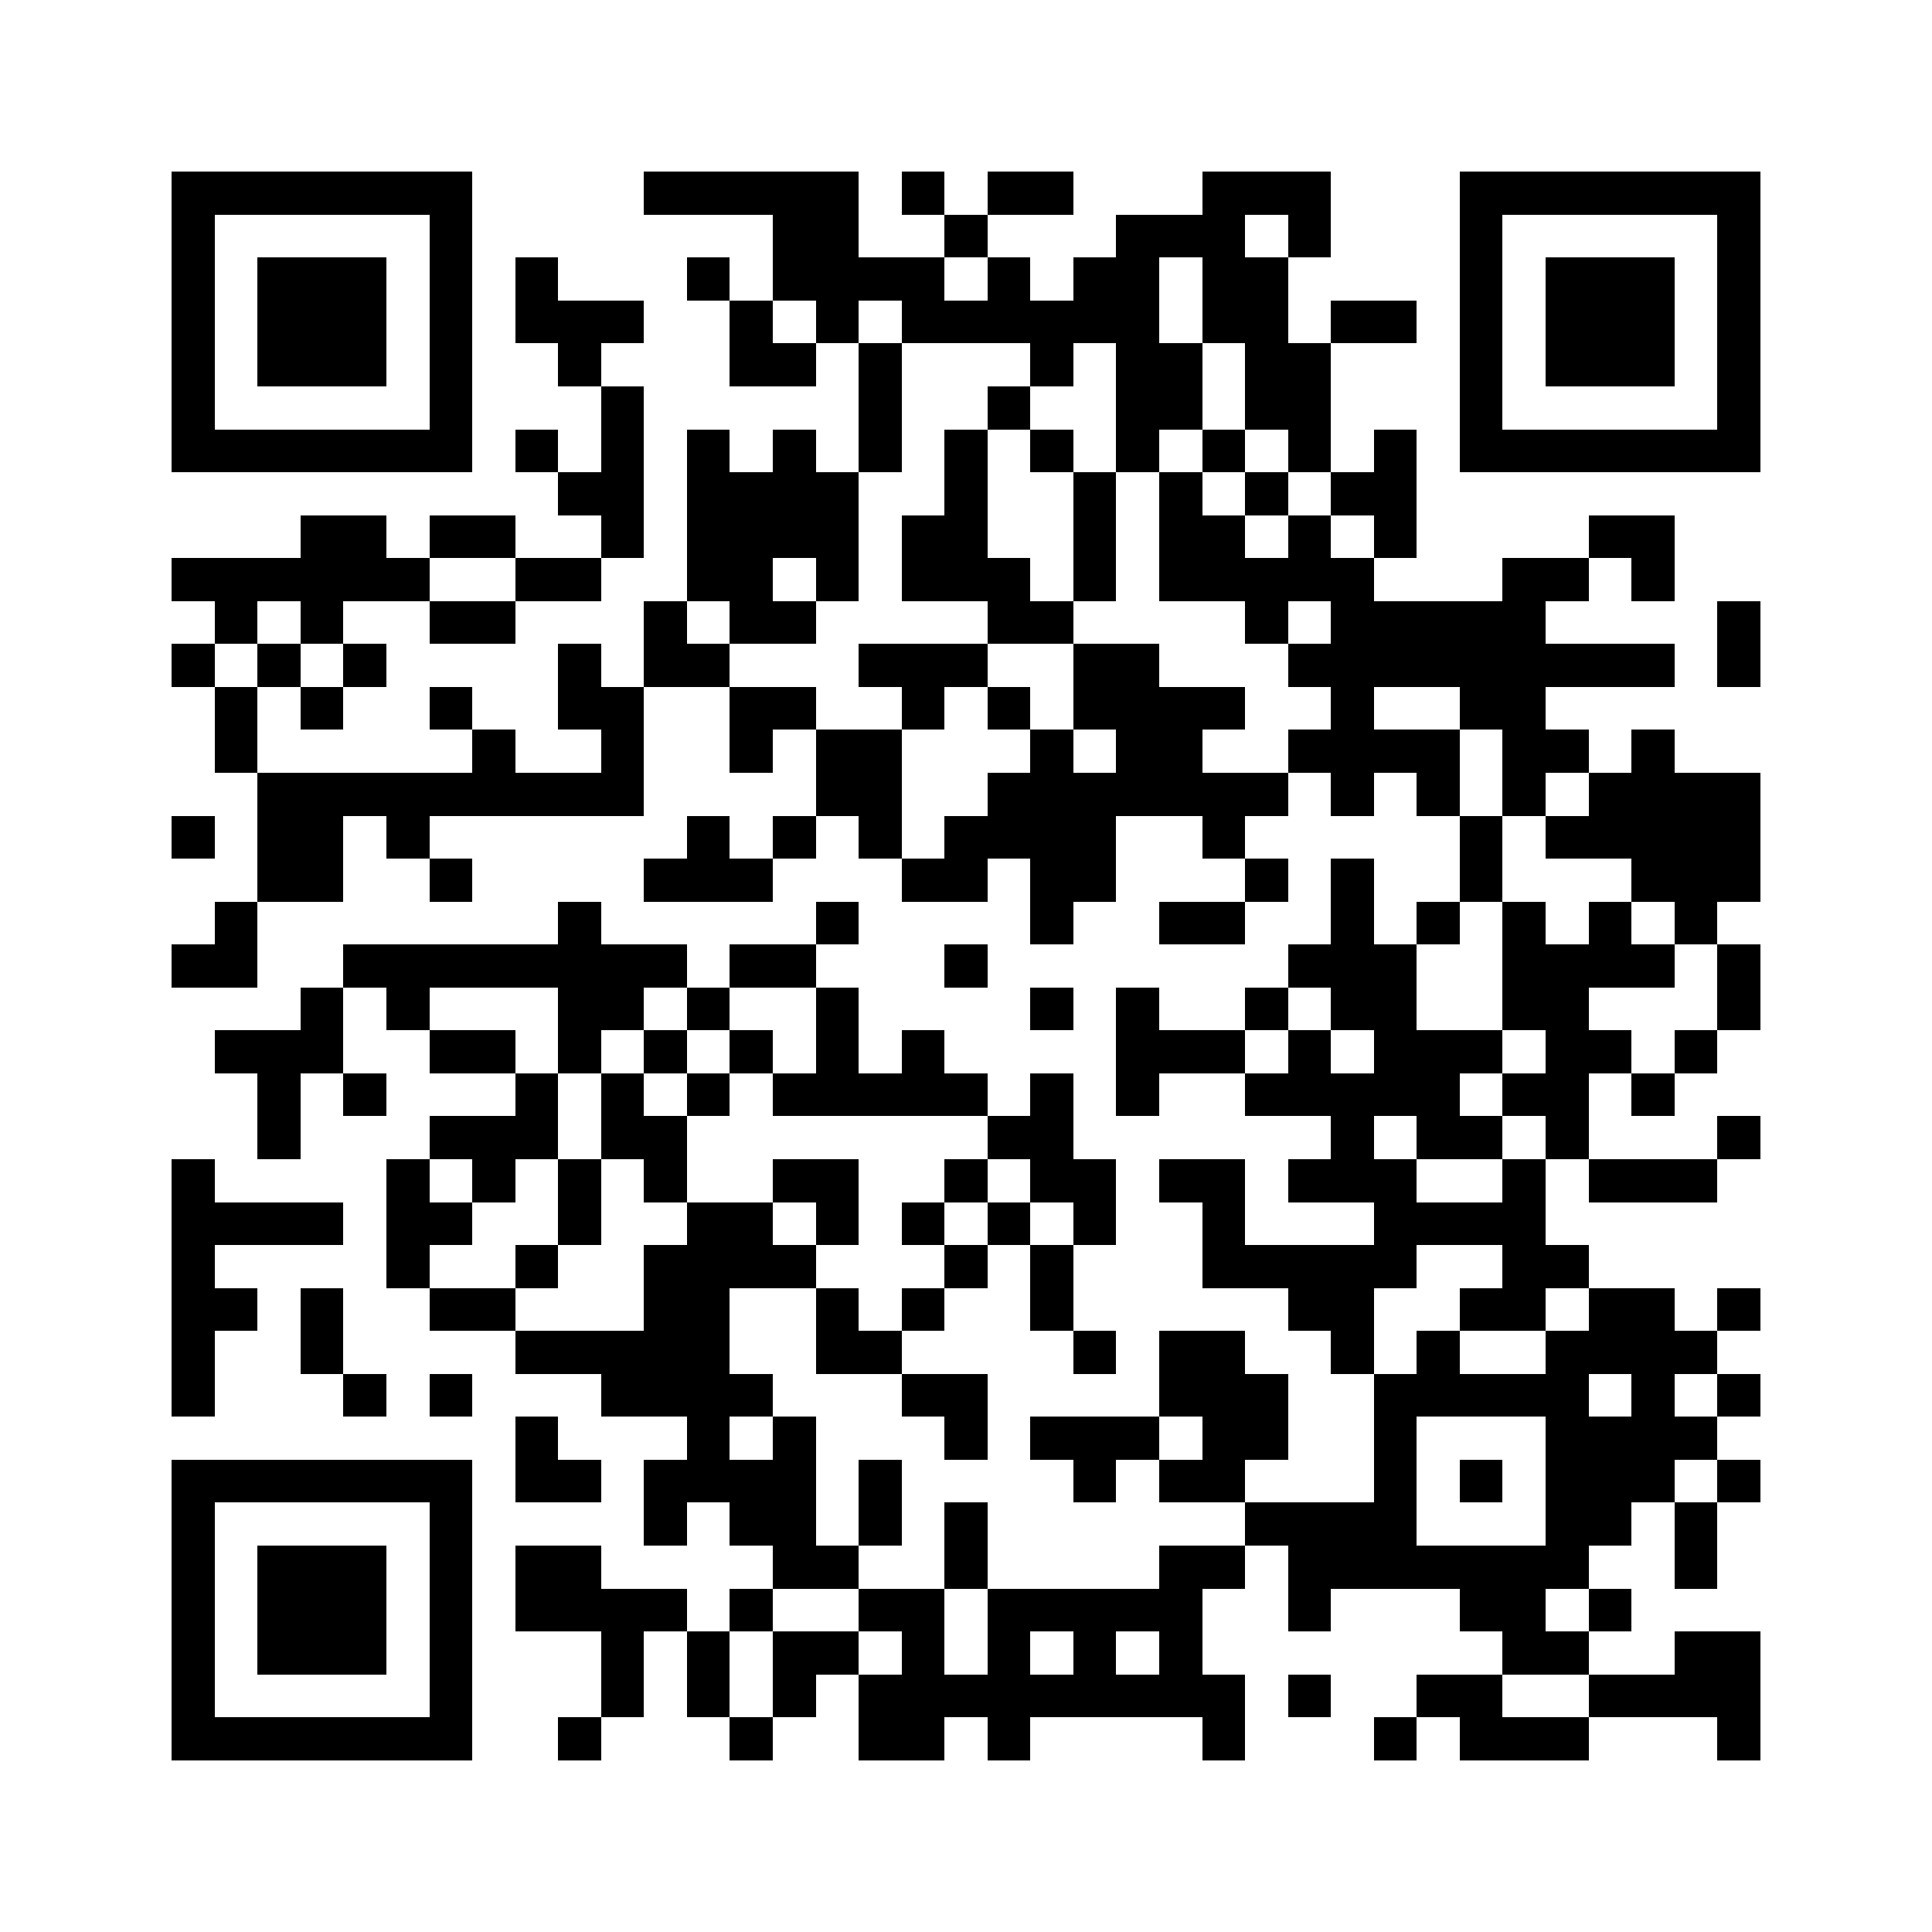
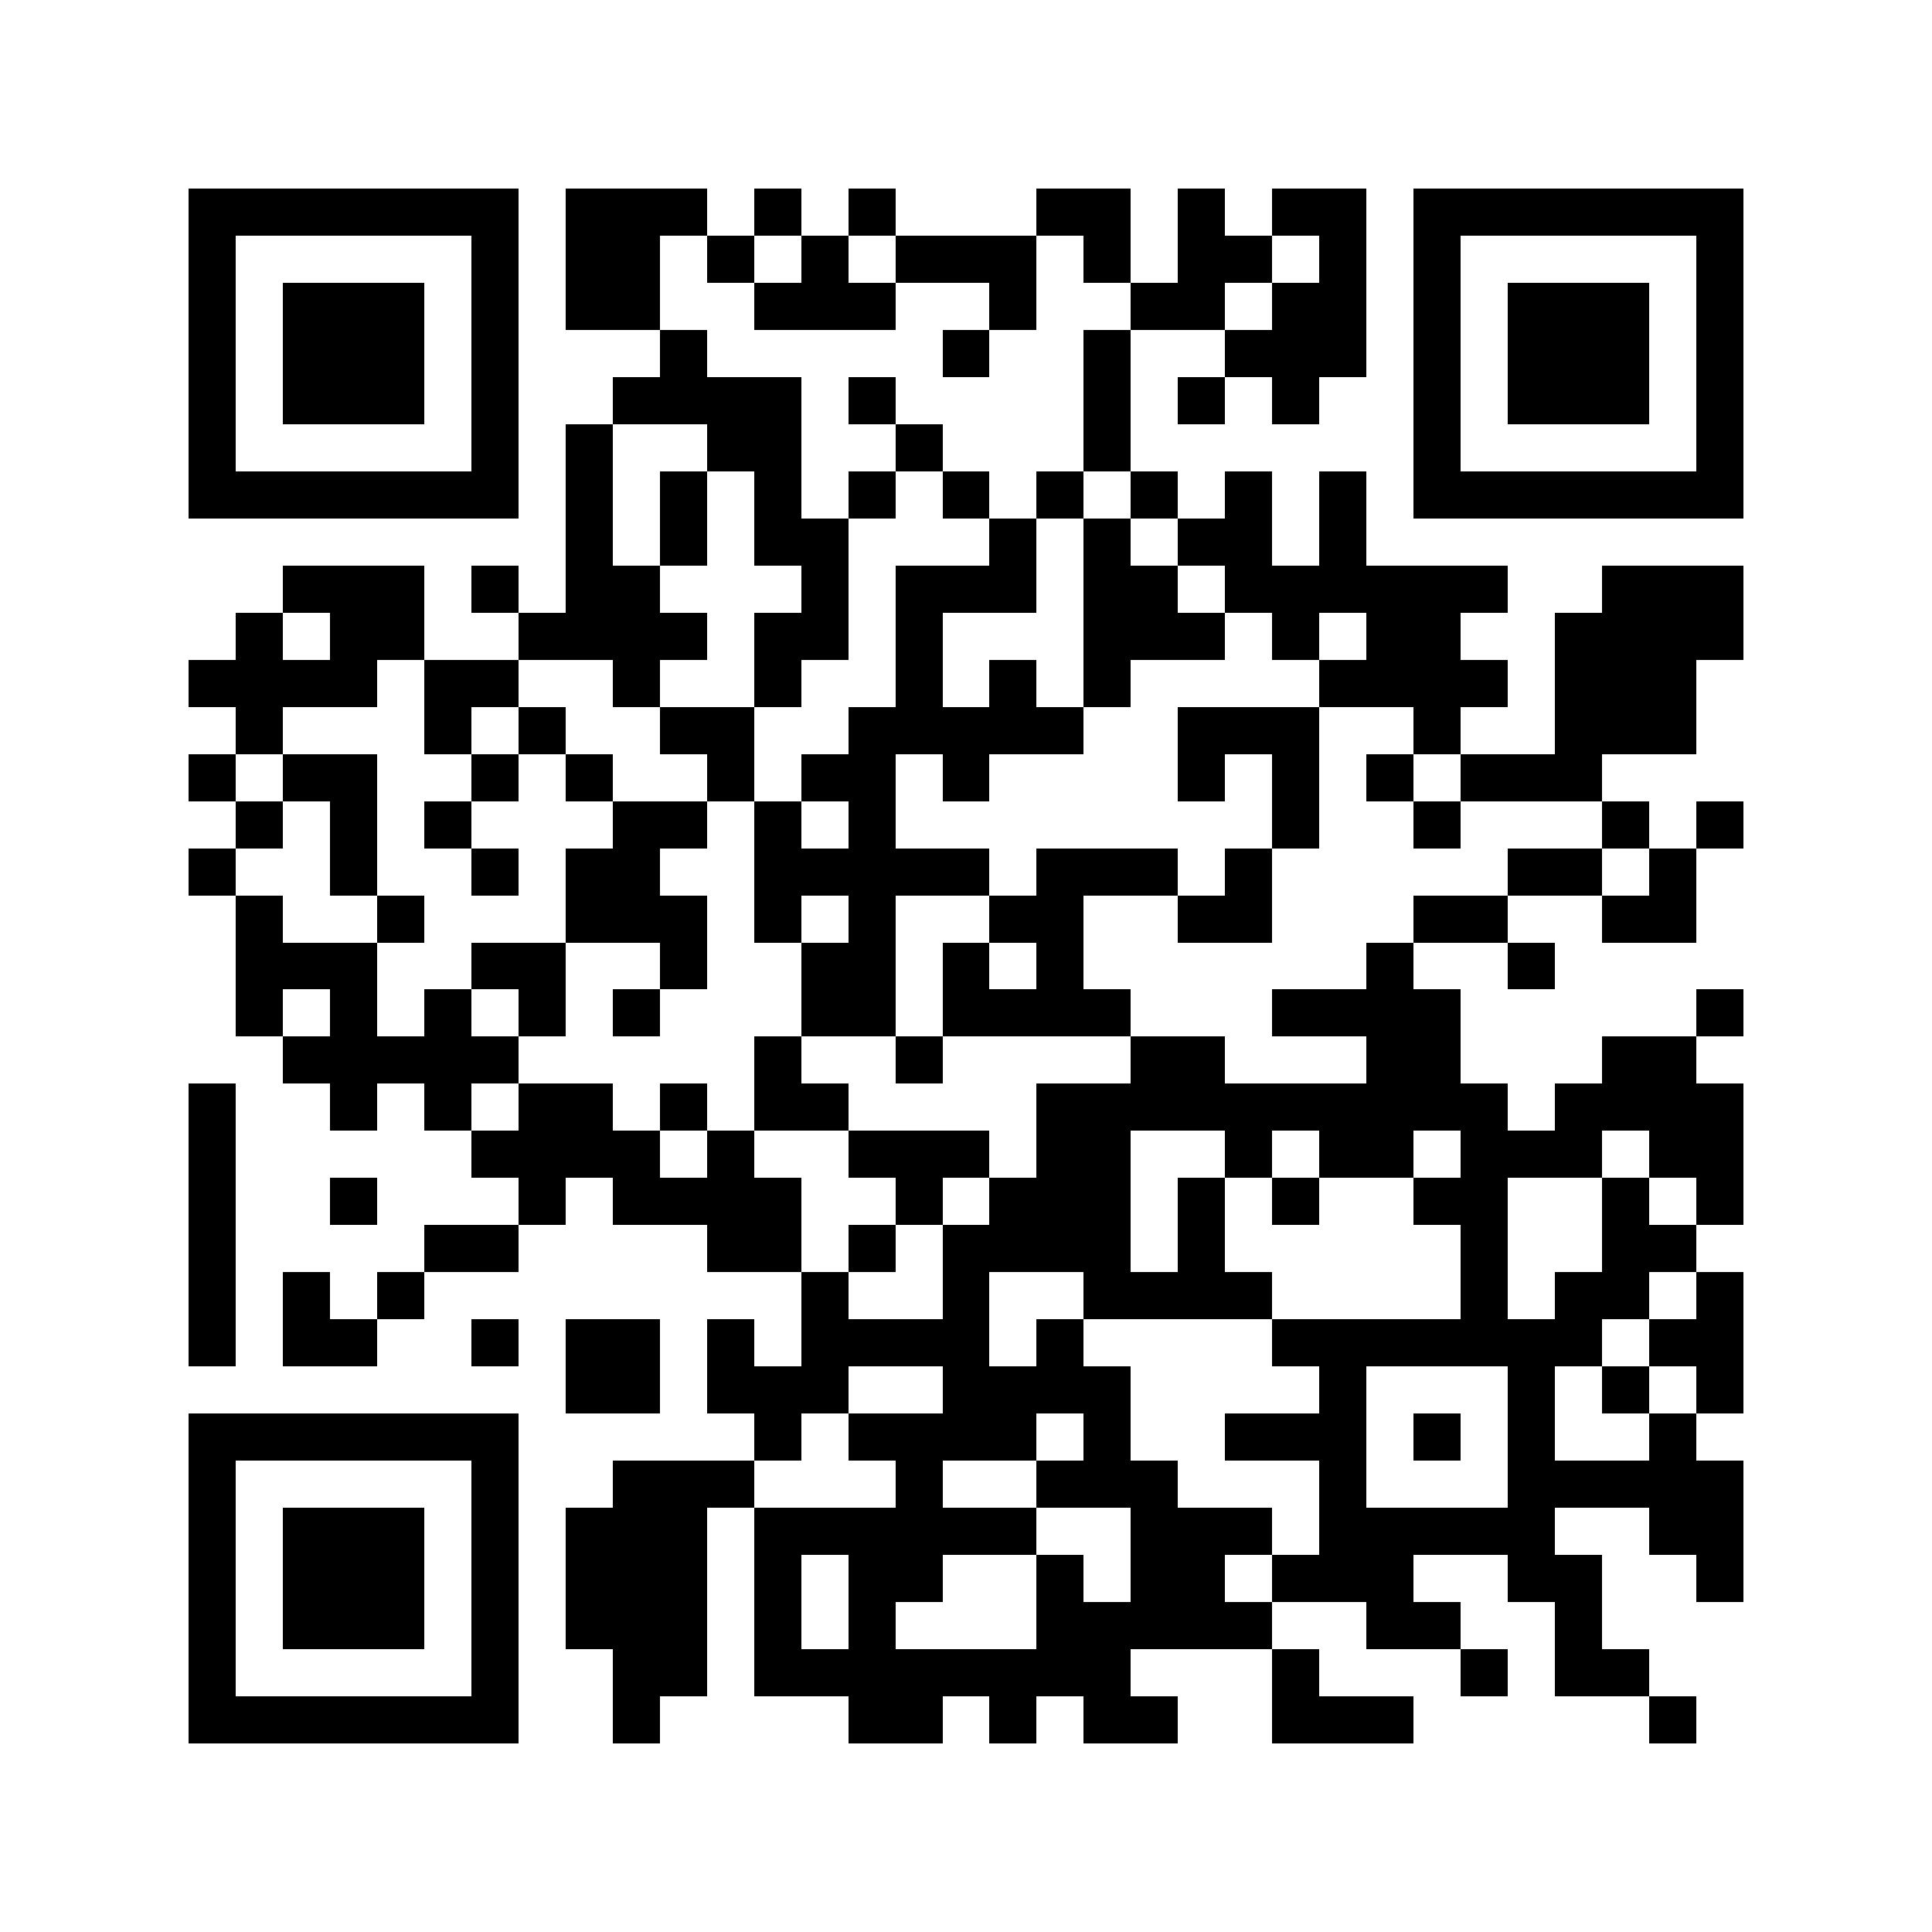
- <svg xmlns="http://www.w3.org/2000/svg" viewBox="0 0 45 45" shape-rendering="crispEdges">
-   <path fill="#ffffff" d="M0 0h45v45H0z" />
-   <path stroke="#000000" d="M4 4.5h7m4 0h5m1 0h1m1 0h2m3 0h3m3 0h7M4 5.5h1m5 0h1m7 0h2m2 0h1m3 0h3m1 0h1m3 0h1m5 0h1M4 6.5h1m1 0h3m1 0h1m1 0h1m3 0h1m1 0h4m1 0h1m1 0h2m1 0h2m4 0h1m1 0h3m1 0h1M4 7.5h1m1 0h3m1 0h1m1 0h3m2 0h1m1 0h1m1 0h6m1 0h2m1 0h2m1 0h1m1 0h3m1 0h1M4 8.5h1m1 0h3m1 0h1m2 0h1m3 0h2m1 0h1m3 0h1m1 0h2m1 0h2m3 0h1m1 0h3m1 0h1M4 9.5h1m5 0h1m3 0h1m5 0h1m2 0h1m2 0h2m1 0h2m3 0h1m5 0h1M4 10.5h7m1 0h1m1 0h1m1 0h1m1 0h1m1 0h1m1 0h1m1 0h1m1 0h1m1 0h1m1 0h1m1 0h1m1 0h7M13 11.5h2m1 0h4m2 0h1m2 0h1m1 0h1m1 0h1m1 0h2M7 12.5h2m1 0h2m2 0h1m1 0h4m1 0h2m2 0h1m1 0h2m1 0h1m1 0h1m4 0h2M4 13.5h6m2 0h2m2 0h2m1 0h1m1 0h3m1 0h1m1 0h5m3 0h2m1 0h1M5 14.5h1m1 0h1m2 0h2m3 0h1m1 0h2m4 0h2m4 0h1m1 0h5m4 0h1M4 15.5h1m1 0h1m1 0h1m4 0h1m1 0h2m3 0h3m2 0h2m3 0h9m1 0h1M5 16.5h1m1 0h1m2 0h1m2 0h2m2 0h2m2 0h1m1 0h1m1 0h4m2 0h1m2 0h2M5 17.5h1m5 0h1m2 0h1m2 0h1m1 0h2m3 0h1m1 0h2m2 0h4m1 0h2m1 0h1M6 18.5h9m4 0h2m2 0h7m1 0h1m1 0h1m1 0h1m1 0h4M4 19.5h1m1 0h2m1 0h1m6 0h1m1 0h1m1 0h1m1 0h4m2 0h1m5 0h1m1 0h5M6 20.5h2m2 0h1m4 0h3m3 0h2m1 0h2m3 0h1m1 0h1m2 0h1m3 0h3M5 21.5h1m7 0h1m5 0h1m4 0h1m2 0h2m2 0h1m1 0h1m1 0h1m1 0h1m1 0h1M4 22.5h2m2 0h8m1 0h2m3 0h1m7 0h3m2 0h4m1 0h1M7 23.5h1m1 0h1m3 0h2m1 0h1m2 0h1m4 0h1m1 0h1m2 0h1m1 0h2m2 0h2m3 0h1M5 24.5h3m2 0h2m1 0h1m1 0h1m1 0h1m1 0h1m1 0h1m4 0h3m1 0h1m1 0h3m1 0h2m1 0h1M6 25.5h1m1 0h1m3 0h1m1 0h1m1 0h1m1 0h5m1 0h1m1 0h1m2 0h5m1 0h2m1 0h1M6 26.5h1m3 0h3m1 0h2m7 0h2m6 0h1m1 0h2m1 0h1m3 0h1M4 27.5h1m4 0h1m1 0h1m1 0h1m1 0h1m2 0h2m2 0h1m1 0h2m1 0h2m1 0h3m2 0h1m1 0h3M4 28.5h4m1 0h2m2 0h1m2 0h2m1 0h1m1 0h1m1 0h1m1 0h1m2 0h1m3 0h4M4 29.5h1m4 0h1m2 0h1m2 0h4m3 0h1m1 0h1m3 0h5m2 0h2M4 30.5h2m1 0h1m2 0h2m3 0h2m2 0h1m1 0h1m2 0h1m5 0h2m2 0h2m1 0h2m1 0h1M4 31.5h1m2 0h1m4 0h5m2 0h2m4 0h1m1 0h2m2 0h1m1 0h1m2 0h4M4 32.5h1m3 0h1m1 0h1m3 0h4m3 0h2m4 0h3m2 0h5m1 0h1m1 0h1M12 33.5h1m3 0h1m1 0h1m3 0h1m1 0h3m1 0h2m2 0h1m3 0h4M4 34.5h7m1 0h2m1 0h4m1 0h1m4 0h1m1 0h2m3 0h1m1 0h1m1 0h3m1 0h1M4 35.5h1m5 0h1m4 0h1m1 0h2m1 0h1m1 0h1m6 0h4m3 0h2m1 0h1M4 36.5h1m1 0h3m1 0h1m1 0h2m4 0h2m2 0h1m4 0h2m1 0h7m2 0h1M4 37.5h1m1 0h3m1 0h1m1 0h4m1 0h1m2 0h2m1 0h5m2 0h1m3 0h2m1 0h1M4 38.5h1m1 0h3m1 0h1m3 0h1m1 0h1m1 0h2m1 0h1m1 0h1m1 0h1m1 0h1m7 0h2m2 0h2M4 39.5h1m5 0h1m3 0h1m1 0h1m1 0h1m1 0h9m1 0h1m2 0h2m2 0h4M4 40.5h7m2 0h1m3 0h1m2 0h2m1 0h1m4 0h1m3 0h1m1 0h3m3 0h1" />
+ <svg xmlns="http://www.w3.org/2000/svg" viewBox="0 0 41 41" shape-rendering="crispEdges">
+   <path fill="#ffffff" d="M0 0h41v41H0z" />
+   <path stroke="#000000" d="M4 4.5h7m1 0h3m1 0h1m1 0h1m3 0h2m1 0h1m1 0h2m1 0h7M4 5.5h1m5 0h1m1 0h2m1 0h1m1 0h1m1 0h3m1 0h1m1 0h2m1 0h1m1 0h1m5 0h1M4 6.5h1m1 0h3m1 0h1m1 0h2m2 0h3m2 0h1m2 0h2m1 0h2m1 0h1m1 0h3m1 0h1M4 7.5h1m1 0h3m1 0h1m3 0h1m5 0h1m2 0h1m2 0h3m1 0h1m1 0h3m1 0h1M4 8.5h1m1 0h3m1 0h1m2 0h4m1 0h1m4 0h1m1 0h1m1 0h1m2 0h1m1 0h3m1 0h1M4 9.5h1m5 0h1m1 0h1m2 0h2m2 0h1m3 0h1m6 0h1m5 0h1M4 10.5h7m1 0h1m1 0h1m1 0h1m1 0h1m1 0h1m1 0h1m1 0h1m1 0h1m1 0h1m1 0h7M12 11.5h1m1 0h1m1 0h2m3 0h1m1 0h1m1 0h2m1 0h1M6 12.5h3m1 0h1m1 0h2m3 0h1m1 0h3m1 0h2m1 0h6m2 0h3M5 13.5h1m1 0h2m2 0h4m1 0h2m1 0h1m3 0h3m1 0h1m1 0h2m2 0h4M4 14.5h4m1 0h2m2 0h1m2 0h1m2 0h1m1 0h1m1 0h1m4 0h4m1 0h3M5 15.5h1m3 0h1m1 0h1m2 0h2m2 0h5m2 0h3m2 0h1m2 0h3M4 16.5h1m1 0h2m2 0h1m1 0h1m2 0h1m1 0h2m1 0h1m4 0h1m1 0h1m1 0h1m1 0h3M5 17.5h1m1 0h1m1 0h1m3 0h2m1 0h1m1 0h1m8 0h1m2 0h1m3 0h1m1 0h1M4 18.5h1m2 0h1m2 0h1m1 0h2m2 0h5m1 0h3m1 0h1m5 0h2m1 0h1M5 19.5h1m2 0h1m3 0h3m1 0h1m1 0h1m2 0h2m2 0h2m3 0h2m2 0h2M5 20.5h3m2 0h2m2 0h1m2 0h2m1 0h1m1 0h1m6 0h1m2 0h1M5 21.5h1m1 0h1m1 0h1m1 0h1m1 0h1m3 0h2m1 0h4m3 0h4m5 0h1M6 22.5h5m5 0h1m2 0h1m4 0h2m3 0h2m3 0h2M4 23.5h1m2 0h1m1 0h1m1 0h2m1 0h1m1 0h2m4 0h10m1 0h4M4 24.5h1m5 0h4m1 0h1m2 0h3m1 0h2m2 0h1m1 0h2m1 0h3m1 0h2M4 25.5h1m2 0h1m3 0h1m1 0h4m2 0h1m1 0h3m1 0h1m1 0h1m2 0h2m2 0h1m1 0h1M4 26.5h1m4 0h2m4 0h2m1 0h1m1 0h4m1 0h1m5 0h1m2 0h2M4 27.5h1m1 0h1m1 0h1m8 0h1m2 0h1m2 0h4m4 0h1m1 0h2m1 0h1M4 28.5h1m1 0h2m2 0h1m1 0h2m1 0h1m1 0h4m1 0h1m4 0h7m1 0h2M12 29.5h2m1 0h3m2 0h4m4 0h1m3 0h1m1 0h1m1 0h1M4 30.5h7m5 0h1m1 0h4m1 0h1m2 0h3m1 0h1m1 0h1m2 0h1M4 31.5h1m5 0h1m2 0h3m3 0h1m2 0h3m3 0h1m3 0h5M4 32.5h1m1 0h3m1 0h1m1 0h3m1 0h6m2 0h3m1 0h5m2 0h2M4 33.5h1m1 0h3m1 0h1m1 0h3m1 0h1m1 0h2m2 0h1m1 0h2m1 0h3m2 0h2m2 0h1M4 34.5h1m1 0h3m1 0h1m1 0h3m1 0h1m1 0h1m3 0h5m2 0h2m2 0h1M4 35.5h1m5 0h1m2 0h2m1 0h8m3 0h1m3 0h1m1 0h2M4 36.5h7m2 0h1m4 0h2m1 0h1m1 0h2m2 0h3m5 0h1" />
</svg>
